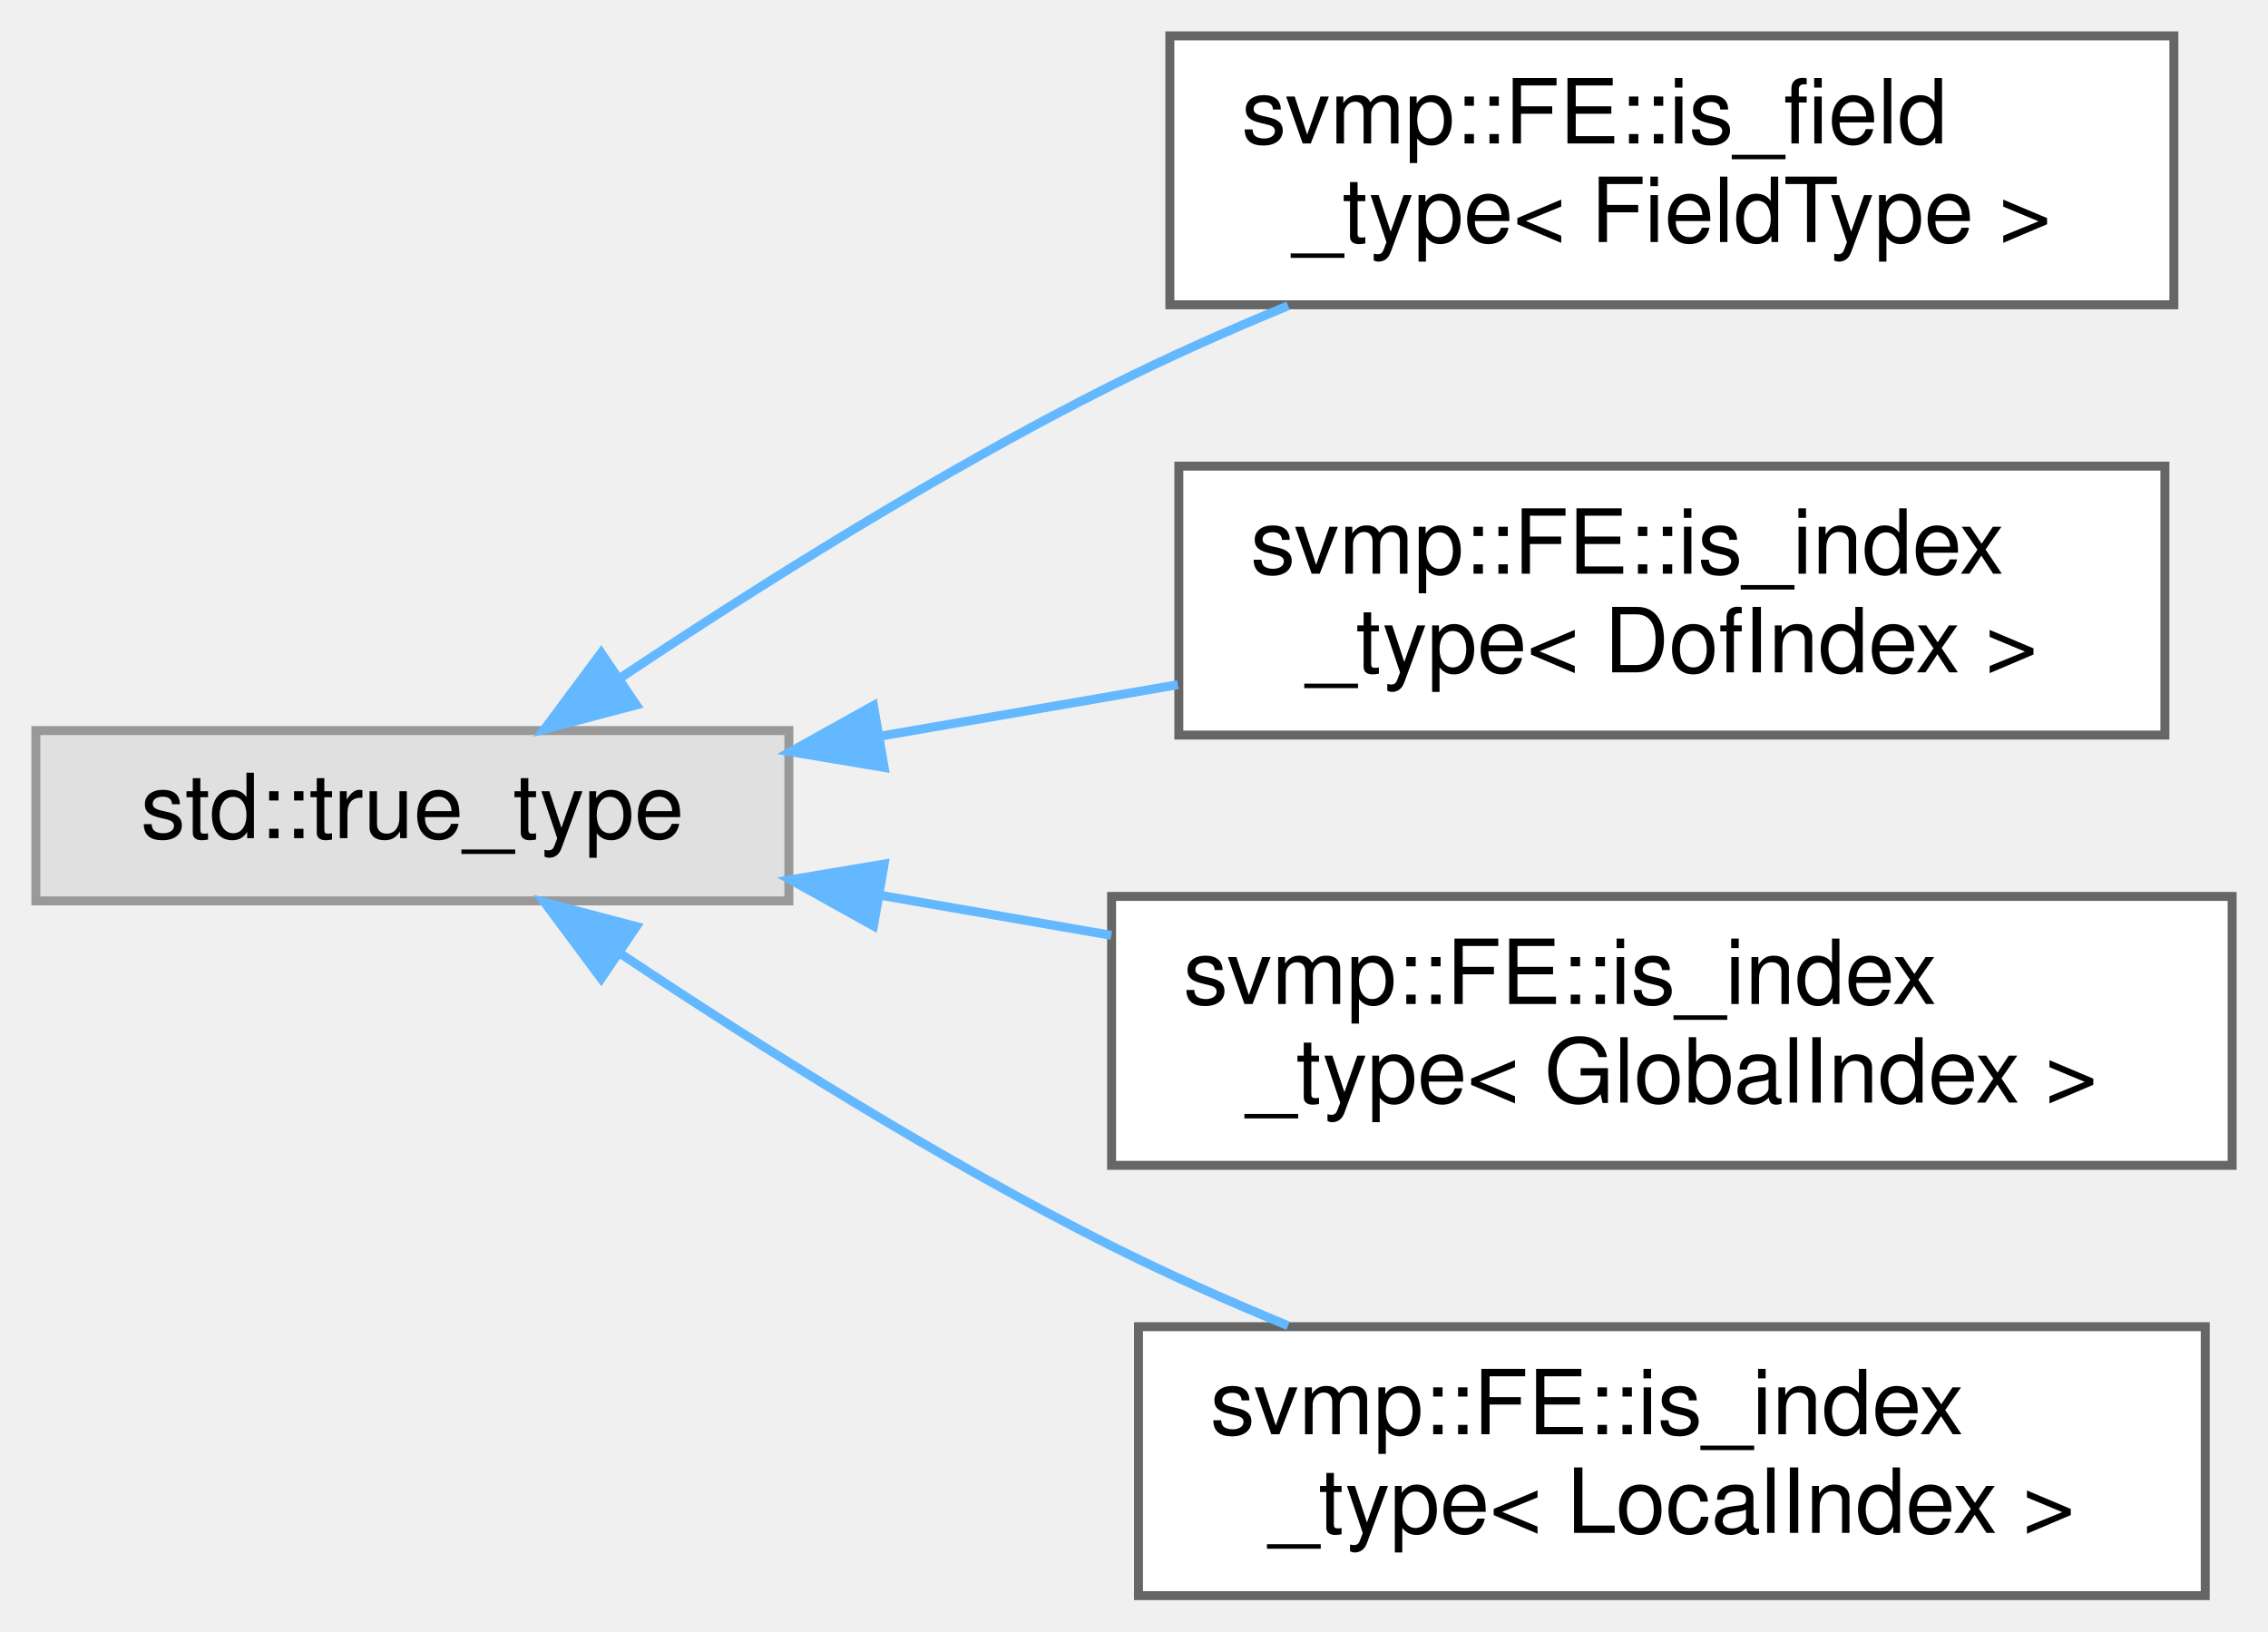
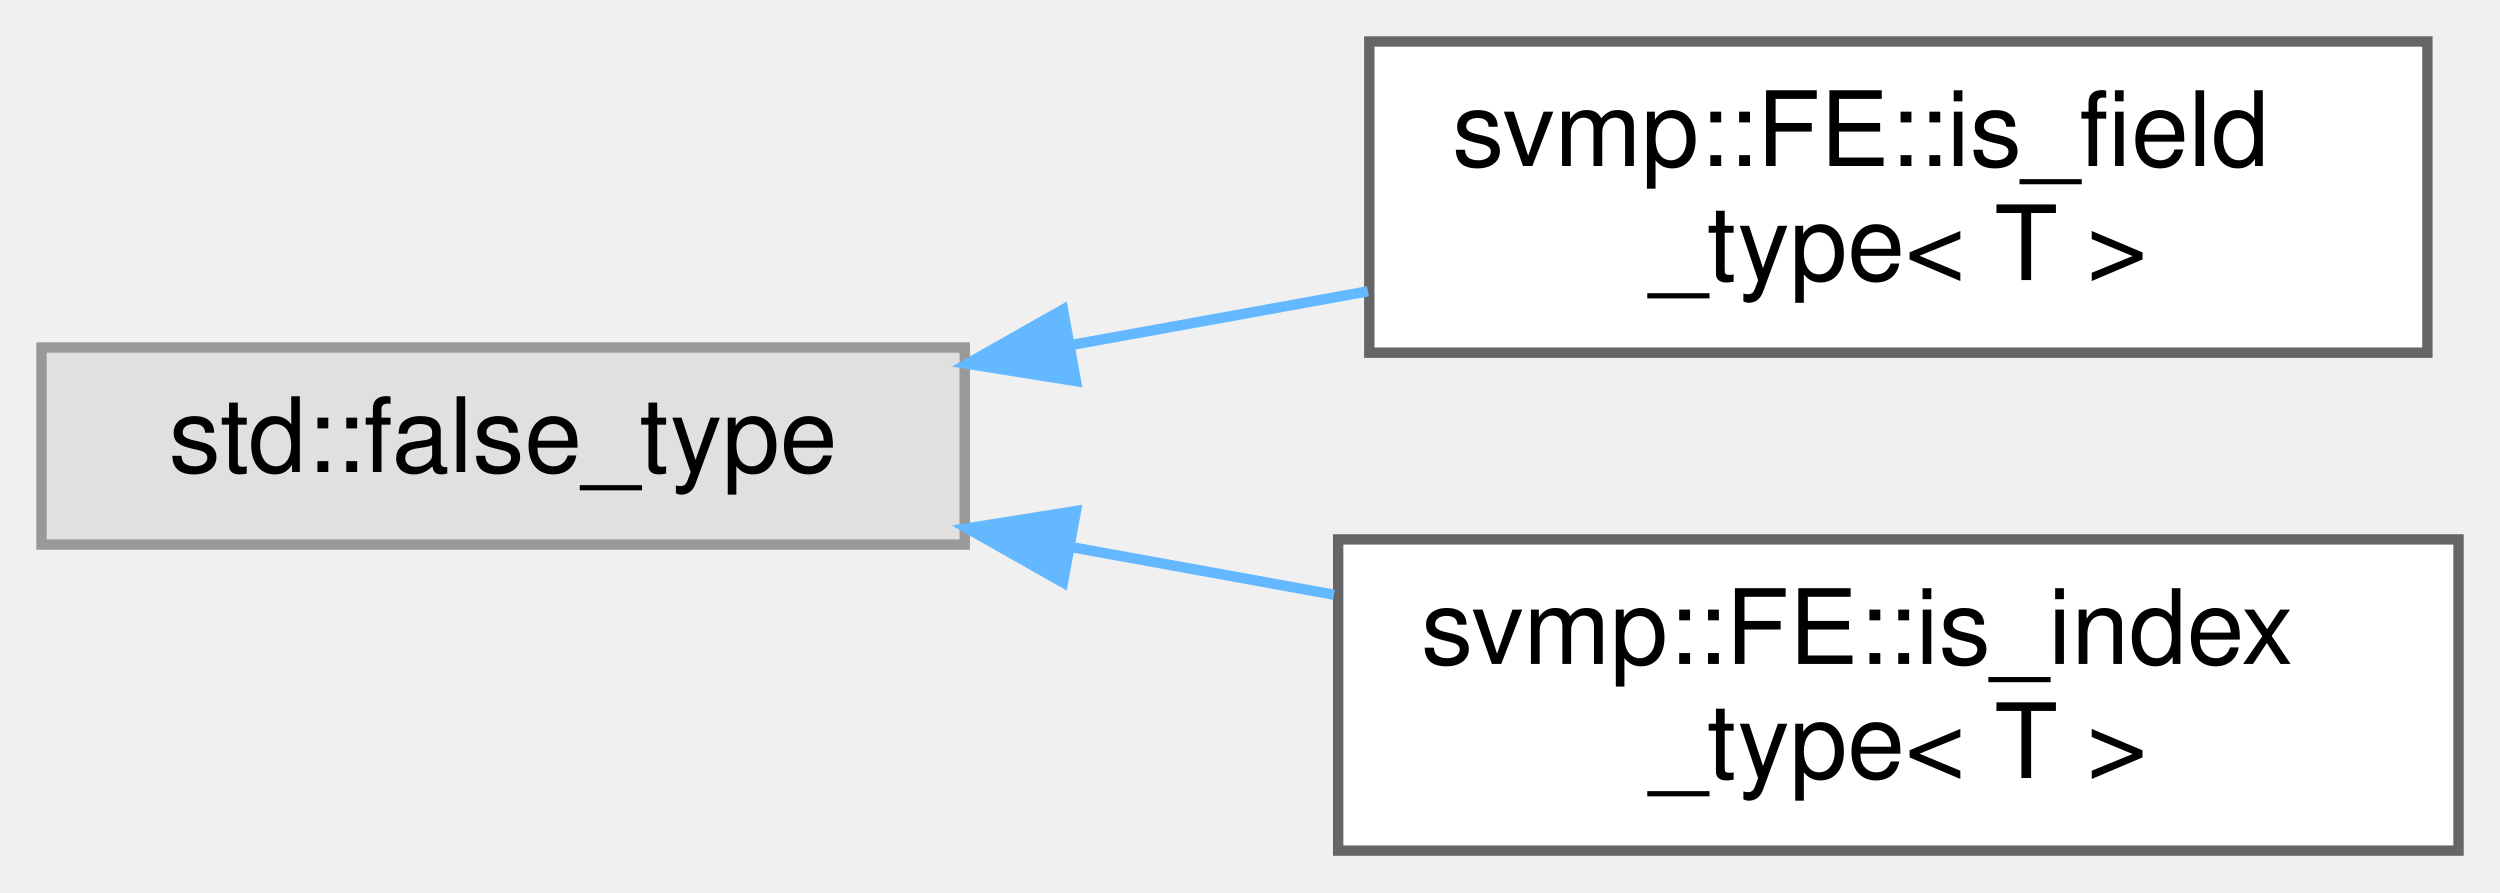
- <svg xmlns="http://www.w3.org/2000/svg" xmlns:xlink="http://www.w3.org/1999/xlink" width="253pt" height="182pt" viewBox="0.00 0.00 253.00 182.00">
-   <g id="graph0" class="graph" transform="scale(1 1) rotate(0) translate(4 178)">
+ <svg xmlns="http://www.w3.org/2000/svg" xmlns:xlink="http://www.w3.org/1999/xlink" width="241pt" height="86pt" viewBox="0.00 0.00 241.00 86.00">
+   <g id="graph0" class="graph" transform="scale(1 1) rotate(0) translate(4 82)">
    <g id="Node000000" class="node">
      <g id="a_Node000000">
        <a xlink:title=" ">
-           <polygon fill="#e0e0e0" stroke="#999999" points="84,-96.5 0,-96.5 0,-77.5 84,-77.5 84,-96.5" />
-           <text text-anchor="middle" x="42" y="-84.5" font-family="Helvetica,sans-Serif" font-size="10.00">std::true_type</text>
+           <polygon fill="#e0e0e0" stroke="#999999" points="89,-48.5 0,-48.5 0,-29.5 89,-29.5 89,-48.5" />
+           <text text-anchor="middle" x="44.5" y="-36.5" font-family="Helvetica,sans-Serif" font-size="10.00">std::false_type</text>
        </a>
      </g>
    </g>
    <g id="Node000001" class="node">
      <g id="a_Node000001">
-         <a xlink:href="structsvmp_1_1_f_e_1_1is__field__type_3_01_field_type_01_4.html" target="_top" xlink:title=" ">
-           <polygon fill="white" stroke="#666666" points="238.5,-174 126.5,-174 126.5,-144 238.5,-144 238.5,-174" />
-           <text text-anchor="start" x="134.5" y="-162" font-family="Helvetica,sans-Serif" font-size="10.00">svmp::FE::is_field</text>
-           <text text-anchor="middle" x="182.5" y="-151" font-family="Helvetica,sans-Serif" font-size="10.00">_type&lt; FieldType &gt;</text>
+         <a xlink:href="structsvmp_1_1_f_e_1_1is__field__type.html" target="_top" xlink:title="Check if a type represents a field type.">
+           <polygon fill="white" stroke="#666666" points="230,-78 128,-78 128,-48 230,-48 230,-78" />
+           <text text-anchor="start" x="136" y="-66" font-family="Helvetica,sans-Serif" font-size="10.00">svmp::FE::is_field</text>
+           <text text-anchor="middle" x="179" y="-55" font-family="Helvetica,sans-Serif" font-size="10.00">_type&lt; T &gt;</text>
        </a>
      </g>
    </g>
-     <g id="edge121_Node000000_Node000001" class="edge">
-       <g id="a_edge121_Node000000_Node000001">
+     <g id="edge119_Node000000_Node000001" class="edge">
+       <g id="a_edge119_Node000000_Node000001">
        <a xlink:title=" ">
-           <path fill="none" stroke="#63b8ff" d="M65.33,-102.46C80.37,-112.49 100.87,-125.41 120,-135 126.25,-138.13 133.01,-141.14 139.69,-143.89" />
-           <polygon fill="#63b8ff" stroke="#63b8ff" points="66.98,-99.36 56.74,-96.66 63.06,-105.16 66.98,-99.36" />
+           <path fill="none" stroke="#63b8ff" d="M99.32,-48.75C108.75,-50.46 118.54,-52.23 127.87,-53.92" />
+           <polygon fill="#63b8ff" stroke="#63b8ff" points="99.72,-45.26 89.25,-46.93 98.47,-52.15 99.72,-45.26" />
        </a>
      </g>
    </g>
    <g id="Node000002" class="node">
      <g id="a_Node000002">
-         <a xlink:href="structsvmp_1_1_f_e_1_1is__index__type_3_01_dof_index_01_4.html" target="_top" xlink:title=" ">
-           <polygon fill="white" stroke="#666666" points="237.5,-126 127.5,-126 127.5,-96 237.5,-96 237.5,-126" />
-           <text text-anchor="start" x="135.5" y="-114" font-family="Helvetica,sans-Serif" font-size="10.00">svmp::FE::is_index</text>
-           <text text-anchor="middle" x="182.5" y="-103" font-family="Helvetica,sans-Serif" font-size="10.00">_type&lt; DofIndex &gt;</text>
+         <a xlink:href="structsvmp_1_1_f_e_1_1is__index__type.html" target="_top" xlink:title="Check if a type is a valid index type.">
+           <polygon fill="white" stroke="#666666" points="233,-30 125,-30 125,0 233,0 233,-30" />
+           <text text-anchor="start" x="133" y="-18" font-family="Helvetica,sans-Serif" font-size="10.00">svmp::FE::is_index</text>
+           <text text-anchor="middle" x="179" y="-7" font-family="Helvetica,sans-Serif" font-size="10.00">_type&lt; T &gt;</text>
        </a>
      </g>
    </g>
-     <g id="edge122_Node000000_Node000002" class="edge">
-       <g id="a_edge122_Node000000_Node000002">
+     <g id="edge120_Node000000_Node000002" class="edge">
+       <g id="a_edge120_Node000000_Node000002">
        <a xlink:title=" ">
-           <path fill="none" stroke="#63b8ff" d="M94.29,-95.89C105.08,-97.76 116.5,-99.74 127.39,-101.62" />
-           <polygon fill="#63b8ff" stroke="#63b8ff" points="94.63,-92.39 84.18,-94.14 93.44,-99.29 94.63,-92.39" />
-         </a>
-       </g>
-     </g>
-     <g id="Node000003" class="node">
-       <g id="a_Node000003">
-         <a xlink:href="structsvmp_1_1_f_e_1_1is__index__type_3_01_global_index_01_4.html" target="_top" xlink:title=" ">
-           <polygon fill="white" stroke="#666666" points="245,-78 120,-78 120,-48 245,-48 245,-78" />
-           <text text-anchor="start" x="128" y="-66" font-family="Helvetica,sans-Serif" font-size="10.00">svmp::FE::is_index</text>
-           <text text-anchor="middle" x="182.5" y="-55" font-family="Helvetica,sans-Serif" font-size="10.00">_type&lt; GlobalIndex &gt;</text>
-         </a>
-       </g>
-     </g>
-     <g id="edge123_Node000000_Node000003" class="edge">
-       <g id="a_edge123_Node000000_Node000003">
-         <a xlink:title=" ">
-           <path fill="none" stroke="#63b8ff" d="M94.19,-78.13C102.58,-76.68 111.36,-75.16 119.97,-73.66" />
-           <polygon fill="#63b8ff" stroke="#63b8ff" points="93.44,-74.71 84.18,-79.86 94.63,-81.61 93.44,-74.71" />
-         </a>
-       </g>
-     </g>
-     <g id="Node000004" class="node">
-       <g id="a_Node000004">
-         <a xlink:href="structsvmp_1_1_f_e_1_1is__index__type_3_01_local_index_01_4.html" target="_top" xlink:title=" ">
-           <polygon fill="white" stroke="#666666" points="242,-30 123,-30 123,0 242,0 242,-30" />
-           <text text-anchor="start" x="131" y="-18" font-family="Helvetica,sans-Serif" font-size="10.00">svmp::FE::is_index</text>
-           <text text-anchor="middle" x="182.5" y="-7" font-family="Helvetica,sans-Serif" font-size="10.00">_type&lt; LocalIndex &gt;</text>
-         </a>
-       </g>
-     </g>
-     <g id="edge124_Node000000_Node000004" class="edge">
-       <g id="a_edge124_Node000000_Node000004">
-         <a xlink:title=" ">
-           <path fill="none" stroke="#63b8ff" d="M65.33,-71.54C80.37,-61.51 100.87,-48.59 120,-39 126.25,-35.87 133.01,-32.86 139.69,-30.11" />
-           <polygon fill="#63b8ff" stroke="#63b8ff" points="63.06,-68.84 56.74,-77.34 66.98,-74.64 63.06,-68.84" />
+           <path fill="none" stroke="#63b8ff" d="M99.27,-29.26C107.62,-27.75 116.25,-26.18 124.6,-24.67" />
+           <polygon fill="#63b8ff" stroke="#63b8ff" points="98.47,-25.85 89.25,-31.07 99.72,-32.74 98.47,-25.85" />
        </a>
      </g>
    </g>
  </g>
</svg>
